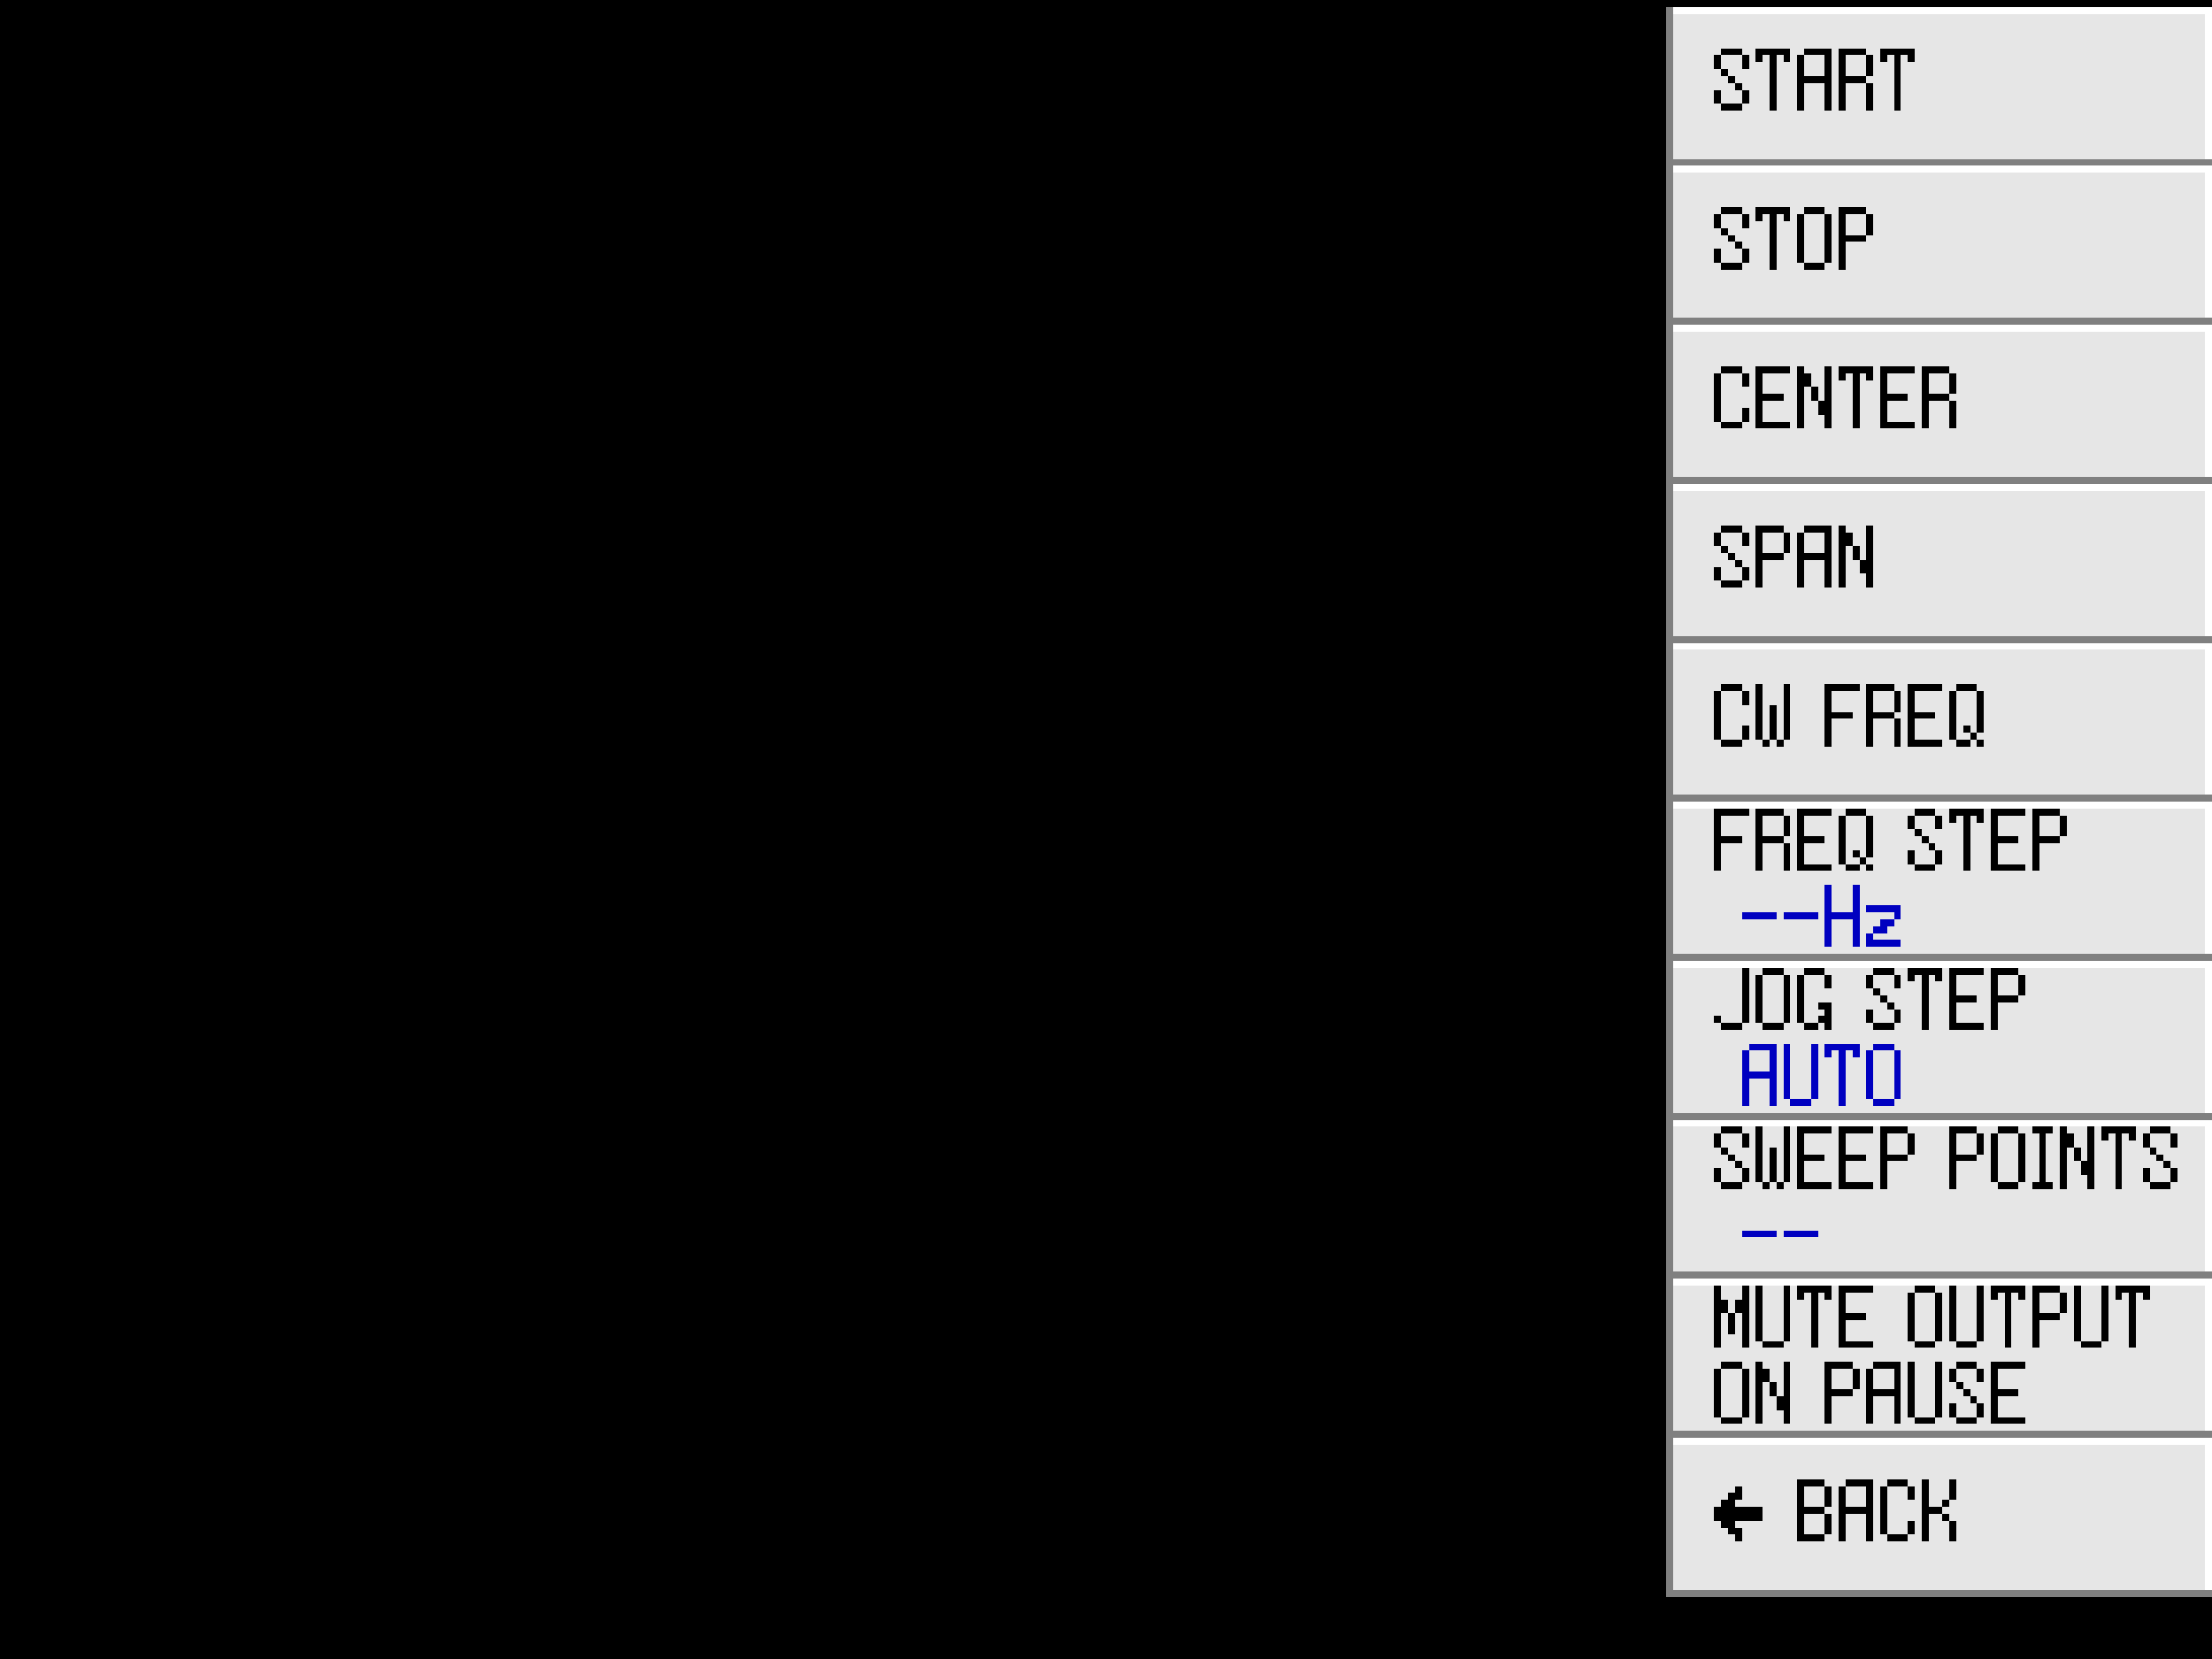
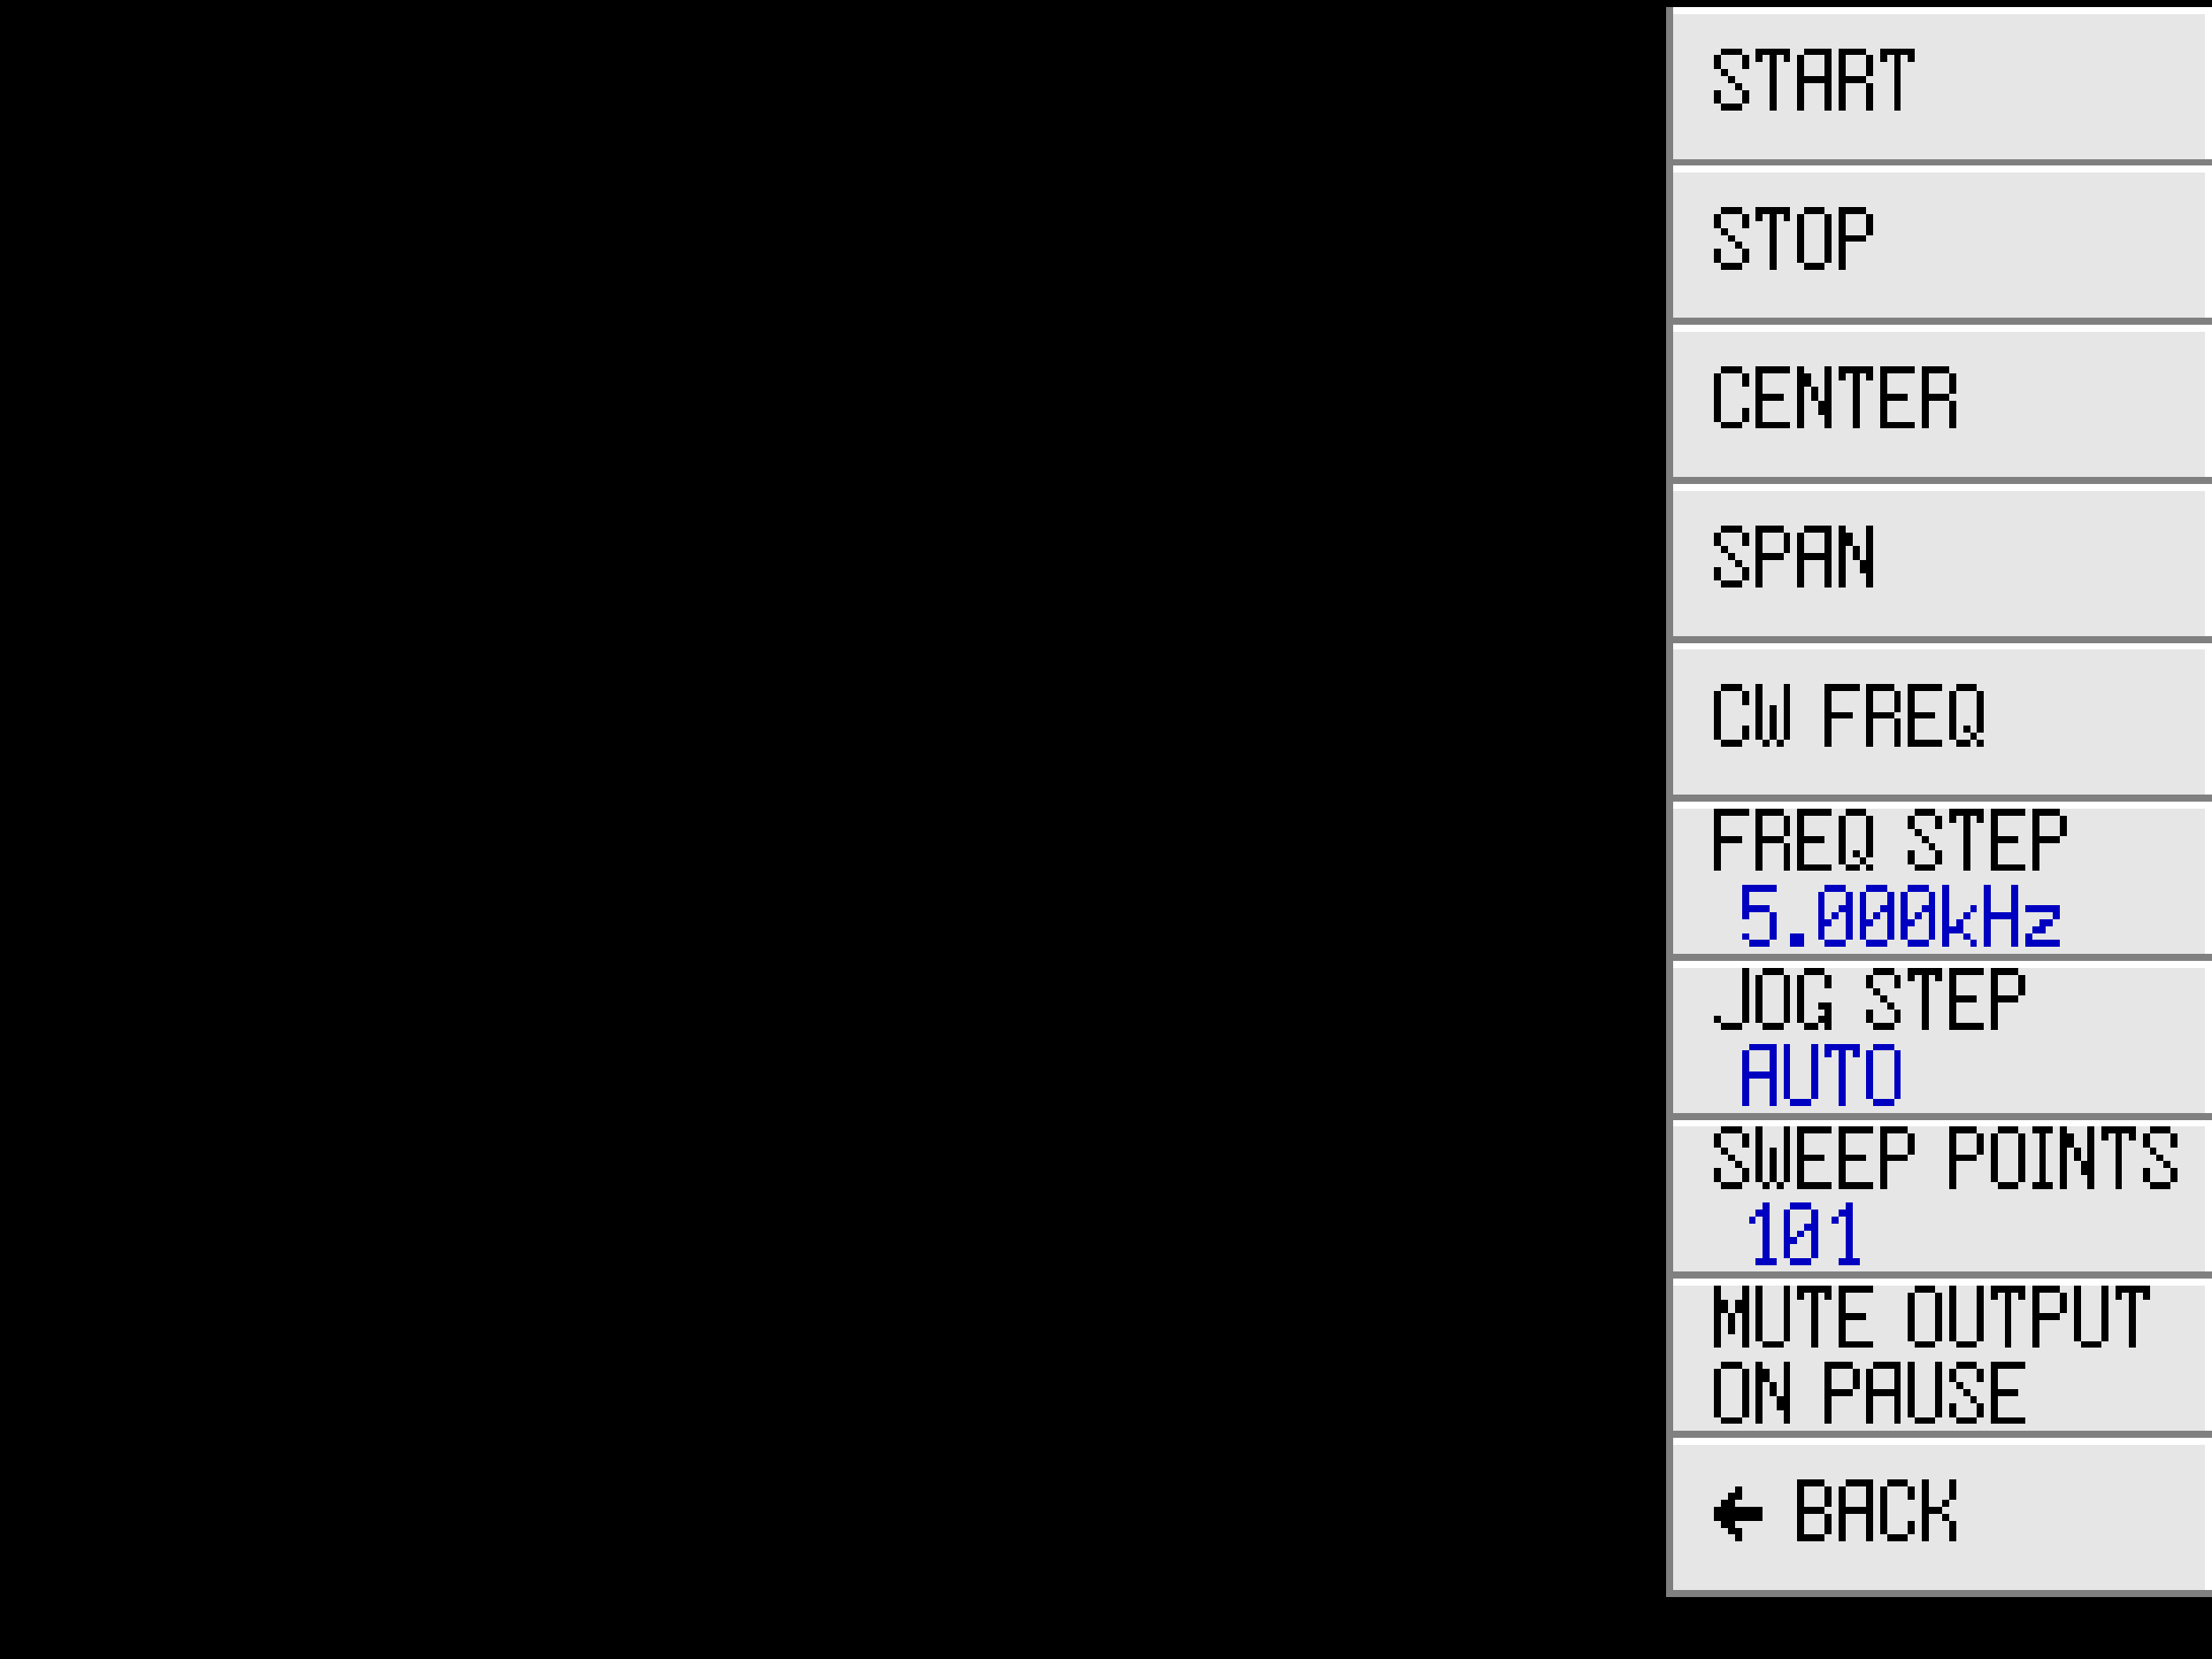
<svg xmlns="http://www.w3.org/2000/svg" viewBox="0 0 320 240" width="320" height="240" shape-rendering="crispEdges">
  <rect x="0" y="0" width="320" height="240" fill="#000000" />
  <rect x="241" y="1" width="79" height="1" fill="#ffffff" />
  <rect x="241" y="1" width="1" height="23" fill="#808080" />
  <rect x="319" y="1" width="1" height="23" fill="#ffffff" />
  <rect x="241" y="23" width="79" height="1" fill="#808080" />
  <rect x="242" y="2" width="77" height="21" fill="#e6e6e6" />
  <g data-font="x6x10">
    <path fill="#000000" d="M249 7h1v1h-1zM250 7h1v1h-1zM251 7h1v1h-1zM248 8h1v1h-1zM252 8h1v1h-1zM248 9h1v1h-1zM252 9h1v1h-1zM249 10h1v1h-1zM250 11h1v1h-1zM251 12h1v1h-1zM248 13h1v1h-1zM252 13h1v1h-1zM248 14h1v1h-1zM252 14h1v1h-1zM249 15h1v1h-1zM250 15h1v1h-1zM251 15h1v1h-1zM254 7h1v1h-1zM255 7h1v1h-1zM256 7h1v1h-1zM257 7h1v1h-1zM258 7h1v1h-1zM254 8h1v1h-1zM256 8h1v1h-1zM258 8h1v1h-1zM256 9h1v1h-1zM256 10h1v1h-1zM256 11h1v1h-1zM256 12h1v1h-1zM256 13h1v1h-1zM256 14h1v1h-1zM256 15h1v1h-1zM261 7h1v1h-1zM262 7h1v1h-1zM263 7h1v1h-1zM264 7h1v1h-1zM260 8h1v1h-1zM264 8h1v1h-1zM260 9h1v1h-1zM264 9h1v1h-1zM260 10h1v1h-1zM264 10h1v1h-1zM260 11h1v1h-1zM261 11h1v1h-1zM262 11h1v1h-1zM263 11h1v1h-1zM264 11h1v1h-1zM260 12h1v1h-1zM264 12h1v1h-1zM260 13h1v1h-1zM264 13h1v1h-1zM260 14h1v1h-1zM264 14h1v1h-1zM260 15h1v1h-1zM264 15h1v1h-1zM266 7h1v1h-1zM267 7h1v1h-1zM268 7h1v1h-1zM269 7h1v1h-1zM266 8h1v1h-1zM270 8h1v1h-1zM266 9h1v1h-1zM270 9h1v1h-1zM266 10h1v1h-1zM270 10h1v1h-1zM266 11h1v1h-1zM267 11h1v1h-1zM268 11h1v1h-1zM269 11h1v1h-1zM266 12h1v1h-1zM270 12h1v1h-1zM266 13h1v1h-1zM270 13h1v1h-1zM266 14h1v1h-1zM270 14h1v1h-1zM266 15h1v1h-1zM270 15h1v1h-1zM272 7h1v1h-1zM273 7h1v1h-1zM274 7h1v1h-1zM275 7h1v1h-1zM276 7h1v1h-1zM272 8h1v1h-1zM274 8h1v1h-1zM276 8h1v1h-1zM274 9h1v1h-1zM274 10h1v1h-1zM274 11h1v1h-1zM274 12h1v1h-1zM274 13h1v1h-1zM274 14h1v1h-1zM274 15h1v1h-1z" />
  </g>
  <rect x="241" y="24" width="79" height="1" fill="#ffffff" />
  <rect x="241" y="24" width="1" height="23" fill="#808080" />
  <rect x="319" y="24" width="1" height="23" fill="#ffffff" />
  <rect x="241" y="46" width="79" height="1" fill="#808080" />
  <rect x="242" y="25" width="77" height="21" fill="#e6e6e6" />
  <g data-font="x6x10">
    <path fill="#000000" d="M249 30h1v1h-1zM250 30h1v1h-1zM251 30h1v1h-1zM248 31h1v1h-1zM252 31h1v1h-1zM248 32h1v1h-1zM252 32h1v1h-1zM249 33h1v1h-1zM250 34h1v1h-1zM251 35h1v1h-1zM248 36h1v1h-1zM252 36h1v1h-1zM248 37h1v1h-1zM252 37h1v1h-1zM249 38h1v1h-1zM250 38h1v1h-1zM251 38h1v1h-1zM254 30h1v1h-1zM255 30h1v1h-1zM256 30h1v1h-1zM257 30h1v1h-1zM258 30h1v1h-1zM254 31h1v1h-1zM256 31h1v1h-1zM258 31h1v1h-1zM256 32h1v1h-1zM256 33h1v1h-1zM256 34h1v1h-1zM256 35h1v1h-1zM256 36h1v1h-1zM256 37h1v1h-1zM256 38h1v1h-1zM261 30h1v1h-1zM262 30h1v1h-1zM263 30h1v1h-1zM260 31h1v1h-1zM264 31h1v1h-1zM260 32h1v1h-1zM264 32h1v1h-1zM260 33h1v1h-1zM264 33h1v1h-1zM260 34h1v1h-1zM264 34h1v1h-1zM260 35h1v1h-1zM264 35h1v1h-1zM260 36h1v1h-1zM264 36h1v1h-1zM260 37h1v1h-1zM264 37h1v1h-1zM261 38h1v1h-1zM262 38h1v1h-1zM263 38h1v1h-1zM266 30h1v1h-1zM267 30h1v1h-1zM268 30h1v1h-1zM269 30h1v1h-1zM266 31h1v1h-1zM270 31h1v1h-1zM266 32h1v1h-1zM270 32h1v1h-1zM266 33h1v1h-1zM270 33h1v1h-1zM266 34h1v1h-1zM267 34h1v1h-1zM268 34h1v1h-1zM269 34h1v1h-1zM266 35h1v1h-1zM266 36h1v1h-1zM266 37h1v1h-1zM266 38h1v1h-1z" />
  </g>
  <rect x="241" y="47" width="79" height="1" fill="#ffffff" />
  <rect x="241" y="47" width="1" height="23" fill="#808080" />
  <rect x="319" y="47" width="1" height="23" fill="#ffffff" />
  <rect x="241" y="69" width="79" height="1" fill="#808080" />
  <rect x="242" y="48" width="77" height="21" fill="#e6e6e6" />
  <g data-font="x6x10">
    <path fill="#000000" d="M249 53h1v1h-1zM250 53h1v1h-1zM251 53h1v1h-1zM248 54h1v1h-1zM252 54h1v1h-1zM248 55h1v1h-1zM252 55h1v1h-1zM248 56h1v1h-1zM248 57h1v1h-1zM248 58h1v1h-1zM248 59h1v1h-1zM252 59h1v1h-1zM248 60h1v1h-1zM252 60h1v1h-1zM249 61h1v1h-1zM250 61h1v1h-1zM251 61h1v1h-1zM254 53h1v1h-1zM255 53h1v1h-1zM256 53h1v1h-1zM257 53h1v1h-1zM258 53h1v1h-1zM254 54h1v1h-1zM254 55h1v1h-1zM254 56h1v1h-1zM254 57h1v1h-1zM255 57h1v1h-1zM256 57h1v1h-1zM257 57h1v1h-1zM254 58h1v1h-1zM254 59h1v1h-1zM254 60h1v1h-1zM254 61h1v1h-1zM255 61h1v1h-1zM256 61h1v1h-1zM257 61h1v1h-1zM258 61h1v1h-1zM260 53h1v1h-1zM264 53h1v1h-1zM260 54h1v1h-1zM261 54h1v1h-1zM264 54h1v1h-1zM260 55h1v1h-1zM261 55h1v1h-1zM264 55h1v1h-1zM260 56h1v1h-1zM262 56h1v1h-1zM264 56h1v1h-1zM260 57h1v1h-1zM262 57h1v1h-1zM264 57h1v1h-1zM260 58h1v1h-1zM263 58h1v1h-1zM264 58h1v1h-1zM260 59h1v1h-1zM263 59h1v1h-1zM264 59h1v1h-1zM260 60h1v1h-1zM264 60h1v1h-1zM260 61h1v1h-1zM264 61h1v1h-1zM266 53h1v1h-1zM267 53h1v1h-1zM268 53h1v1h-1zM269 53h1v1h-1zM270 53h1v1h-1zM266 54h1v1h-1zM268 54h1v1h-1zM270 54h1v1h-1zM268 55h1v1h-1zM268 56h1v1h-1zM268 57h1v1h-1zM268 58h1v1h-1zM268 59h1v1h-1zM268 60h1v1h-1zM268 61h1v1h-1zM272 53h1v1h-1zM273 53h1v1h-1zM274 53h1v1h-1zM275 53h1v1h-1zM276 53h1v1h-1zM272 54h1v1h-1zM272 55h1v1h-1zM272 56h1v1h-1zM272 57h1v1h-1zM273 57h1v1h-1zM274 57h1v1h-1zM275 57h1v1h-1zM272 58h1v1h-1zM272 59h1v1h-1zM272 60h1v1h-1zM272 61h1v1h-1zM273 61h1v1h-1zM274 61h1v1h-1zM275 61h1v1h-1zM276 61h1v1h-1zM278 53h1v1h-1zM279 53h1v1h-1zM280 53h1v1h-1zM281 53h1v1h-1zM278 54h1v1h-1zM282 54h1v1h-1zM278 55h1v1h-1zM282 55h1v1h-1zM278 56h1v1h-1zM282 56h1v1h-1zM278 57h1v1h-1zM279 57h1v1h-1zM280 57h1v1h-1zM281 57h1v1h-1zM278 58h1v1h-1zM282 58h1v1h-1zM278 59h1v1h-1zM282 59h1v1h-1zM278 60h1v1h-1zM282 60h1v1h-1zM278 61h1v1h-1zM282 61h1v1h-1z" />
  </g>
  <rect x="241" y="70" width="79" height="1" fill="#ffffff" />
  <rect x="241" y="70" width="1" height="23" fill="#808080" />
  <rect x="319" y="70" width="1" height="23" fill="#ffffff" />
  <rect x="241" y="92" width="79" height="1" fill="#808080" />
  <rect x="242" y="71" width="77" height="21" fill="#e6e6e6" />
  <g data-font="x6x10">
    <path fill="#000000" d="M249 76h1v1h-1zM250 76h1v1h-1zM251 76h1v1h-1zM248 77h1v1h-1zM252 77h1v1h-1zM248 78h1v1h-1zM252 78h1v1h-1zM249 79h1v1h-1zM250 80h1v1h-1zM251 81h1v1h-1zM248 82h1v1h-1zM252 82h1v1h-1zM248 83h1v1h-1zM252 83h1v1h-1zM249 84h1v1h-1zM250 84h1v1h-1zM251 84h1v1h-1zM254 76h1v1h-1zM255 76h1v1h-1zM256 76h1v1h-1zM257 76h1v1h-1zM254 77h1v1h-1zM258 77h1v1h-1zM254 78h1v1h-1zM258 78h1v1h-1zM254 79h1v1h-1zM258 79h1v1h-1zM254 80h1v1h-1zM255 80h1v1h-1zM256 80h1v1h-1zM257 80h1v1h-1zM254 81h1v1h-1zM254 82h1v1h-1zM254 83h1v1h-1zM254 84h1v1h-1zM261 76h1v1h-1zM262 76h1v1h-1zM263 76h1v1h-1zM264 76h1v1h-1zM260 77h1v1h-1zM264 77h1v1h-1zM260 78h1v1h-1zM264 78h1v1h-1zM260 79h1v1h-1zM264 79h1v1h-1zM260 80h1v1h-1zM261 80h1v1h-1zM262 80h1v1h-1zM263 80h1v1h-1zM264 80h1v1h-1zM260 81h1v1h-1zM264 81h1v1h-1zM260 82h1v1h-1zM264 82h1v1h-1zM260 83h1v1h-1zM264 83h1v1h-1zM260 84h1v1h-1zM264 84h1v1h-1zM266 76h1v1h-1zM270 76h1v1h-1zM266 77h1v1h-1zM267 77h1v1h-1zM270 77h1v1h-1zM266 78h1v1h-1zM267 78h1v1h-1zM270 78h1v1h-1zM266 79h1v1h-1zM268 79h1v1h-1zM270 79h1v1h-1zM266 80h1v1h-1zM268 80h1v1h-1zM270 80h1v1h-1zM266 81h1v1h-1zM269 81h1v1h-1zM270 81h1v1h-1zM266 82h1v1h-1zM269 82h1v1h-1zM270 82h1v1h-1zM266 83h1v1h-1zM270 83h1v1h-1zM266 84h1v1h-1zM270 84h1v1h-1z" />
  </g>
  <rect x="241" y="93" width="79" height="1" fill="#ffffff" />
  <rect x="241" y="93" width="1" height="23" fill="#808080" />
  <rect x="319" y="93" width="1" height="23" fill="#ffffff" />
  <rect x="241" y="115" width="79" height="1" fill="#808080" />
  <rect x="242" y="94" width="77" height="21" fill="#e6e6e6" />
  <g data-font="x6x10">
    <path fill="#000000" d="M249 99h1v1h-1zM250 99h1v1h-1zM251 99h1v1h-1zM248 100h1v1h-1zM252 100h1v1h-1zM248 101h1v1h-1zM252 101h1v1h-1zM248 102h1v1h-1zM248 103h1v1h-1zM248 104h1v1h-1zM248 105h1v1h-1zM252 105h1v1h-1zM248 106h1v1h-1zM252 106h1v1h-1zM249 107h1v1h-1zM250 107h1v1h-1zM251 107h1v1h-1zM254 99h1v1h-1zM258 99h1v1h-1zM254 100h1v1h-1zM258 100h1v1h-1zM254 101h1v1h-1zM258 101h1v1h-1zM254 102h1v1h-1zM256 102h1v1h-1zM258 102h1v1h-1zM254 103h1v1h-1zM256 103h1v1h-1zM258 103h1v1h-1zM254 104h1v1h-1zM256 104h1v1h-1zM258 104h1v1h-1zM254 105h1v1h-1zM256 105h1v1h-1zM258 105h1v1h-1zM254 106h1v1h-1zM256 106h1v1h-1zM258 106h1v1h-1zM255 107h1v1h-1zM257 107h1v1h-1zM264 99h1v1h-1zM265 99h1v1h-1zM266 99h1v1h-1zM267 99h1v1h-1zM268 99h1v1h-1zM264 100h1v1h-1zM264 101h1v1h-1zM264 102h1v1h-1zM264 103h1v1h-1zM265 103h1v1h-1zM266 103h1v1h-1zM267 103h1v1h-1zM264 104h1v1h-1zM264 105h1v1h-1zM264 106h1v1h-1zM264 107h1v1h-1zM270 99h1v1h-1zM271 99h1v1h-1zM272 99h1v1h-1zM273 99h1v1h-1zM270 100h1v1h-1zM274 100h1v1h-1zM270 101h1v1h-1zM274 101h1v1h-1zM270 102h1v1h-1zM274 102h1v1h-1zM270 103h1v1h-1zM271 103h1v1h-1zM272 103h1v1h-1zM273 103h1v1h-1zM270 104h1v1h-1zM274 104h1v1h-1zM270 105h1v1h-1zM274 105h1v1h-1zM270 106h1v1h-1zM274 106h1v1h-1zM270 107h1v1h-1zM274 107h1v1h-1zM276 99h1v1h-1zM277 99h1v1h-1zM278 99h1v1h-1zM279 99h1v1h-1zM280 99h1v1h-1zM276 100h1v1h-1zM276 101h1v1h-1zM276 102h1v1h-1zM276 103h1v1h-1zM277 103h1v1h-1zM278 103h1v1h-1zM279 103h1v1h-1zM276 104h1v1h-1zM276 105h1v1h-1zM276 106h1v1h-1zM276 107h1v1h-1zM277 107h1v1h-1zM278 107h1v1h-1zM279 107h1v1h-1zM280 107h1v1h-1zM283 99h1v1h-1zM284 99h1v1h-1zM285 99h1v1h-1zM282 100h1v1h-1zM286 100h1v1h-1zM282 101h1v1h-1zM286 101h1v1h-1zM282 102h1v1h-1zM286 102h1v1h-1zM282 103h1v1h-1zM286 103h1v1h-1zM282 104h1v1h-1zM286 104h1v1h-1zM282 105h1v1h-1zM284 105h1v1h-1zM286 105h1v1h-1zM282 106h1v1h-1zM285 106h1v1h-1zM283 107h1v1h-1zM284 107h1v1h-1zM286 107h1v1h-1z" />
  </g>
  <rect x="241" y="116" width="79" height="1" fill="#ffffff" />
  <rect x="241" y="116" width="1" height="23" fill="#808080" />
  <rect x="319" y="116" width="1" height="23" fill="#ffffff" />
  <rect x="241" y="138" width="79" height="1" fill="#808080" />
  <rect x="242" y="117" width="77" height="21" fill="#e6e6e6" />
  <g data-font="x6x10">
    <path fill="#000000" d="M248 117h1v1h-1zM249 117h1v1h-1zM250 117h1v1h-1zM251 117h1v1h-1zM252 117h1v1h-1zM248 118h1v1h-1zM248 119h1v1h-1zM248 120h1v1h-1zM248 121h1v1h-1zM249 121h1v1h-1zM250 121h1v1h-1zM251 121h1v1h-1zM248 122h1v1h-1zM248 123h1v1h-1zM248 124h1v1h-1zM248 125h1v1h-1zM254 117h1v1h-1zM255 117h1v1h-1zM256 117h1v1h-1zM257 117h1v1h-1zM254 118h1v1h-1zM258 118h1v1h-1zM254 119h1v1h-1zM258 119h1v1h-1zM254 120h1v1h-1zM258 120h1v1h-1zM254 121h1v1h-1zM255 121h1v1h-1zM256 121h1v1h-1zM257 121h1v1h-1zM254 122h1v1h-1zM258 122h1v1h-1zM254 123h1v1h-1zM258 123h1v1h-1zM254 124h1v1h-1zM258 124h1v1h-1zM254 125h1v1h-1zM258 125h1v1h-1zM260 117h1v1h-1zM261 117h1v1h-1zM262 117h1v1h-1zM263 117h1v1h-1zM264 117h1v1h-1zM260 118h1v1h-1zM260 119h1v1h-1zM260 120h1v1h-1zM260 121h1v1h-1zM261 121h1v1h-1zM262 121h1v1h-1zM263 121h1v1h-1zM260 122h1v1h-1zM260 123h1v1h-1zM260 124h1v1h-1zM260 125h1v1h-1zM261 125h1v1h-1zM262 125h1v1h-1zM263 125h1v1h-1zM264 125h1v1h-1zM267 117h1v1h-1zM268 117h1v1h-1zM269 117h1v1h-1zM266 118h1v1h-1zM270 118h1v1h-1zM266 119h1v1h-1zM270 119h1v1h-1zM266 120h1v1h-1zM270 120h1v1h-1zM266 121h1v1h-1zM270 121h1v1h-1zM266 122h1v1h-1zM270 122h1v1h-1zM266 123h1v1h-1zM268 123h1v1h-1zM270 123h1v1h-1zM266 124h1v1h-1zM269 124h1v1h-1zM267 125h1v1h-1zM268 125h1v1h-1zM270 125h1v1h-1zM277 117h1v1h-1zM278 117h1v1h-1zM279 117h1v1h-1zM276 118h1v1h-1zM280 118h1v1h-1zM276 119h1v1h-1zM280 119h1v1h-1zM277 120h1v1h-1zM278 121h1v1h-1zM279 122h1v1h-1zM276 123h1v1h-1zM280 123h1v1h-1zM276 124h1v1h-1zM280 124h1v1h-1zM277 125h1v1h-1zM278 125h1v1h-1zM279 125h1v1h-1zM282 117h1v1h-1zM283 117h1v1h-1zM284 117h1v1h-1zM285 117h1v1h-1zM286 117h1v1h-1zM282 118h1v1h-1zM284 118h1v1h-1zM286 118h1v1h-1zM284 119h1v1h-1zM284 120h1v1h-1zM284 121h1v1h-1zM284 122h1v1h-1zM284 123h1v1h-1zM284 124h1v1h-1zM284 125h1v1h-1zM288 117h1v1h-1zM289 117h1v1h-1zM290 117h1v1h-1zM291 117h1v1h-1zM292 117h1v1h-1zM288 118h1v1h-1zM288 119h1v1h-1zM288 120h1v1h-1zM288 121h1v1h-1zM289 121h1v1h-1zM290 121h1v1h-1zM291 121h1v1h-1zM288 122h1v1h-1zM288 123h1v1h-1zM288 124h1v1h-1zM288 125h1v1h-1zM289 125h1v1h-1zM290 125h1v1h-1zM291 125h1v1h-1zM292 125h1v1h-1zM294 117h1v1h-1zM295 117h1v1h-1zM296 117h1v1h-1zM297 117h1v1h-1zM294 118h1v1h-1zM298 118h1v1h-1zM294 119h1v1h-1zM298 119h1v1h-1zM294 120h1v1h-1zM298 120h1v1h-1zM294 121h1v1h-1zM295 121h1v1h-1zM296 121h1v1h-1zM297 121h1v1h-1zM294 122h1v1h-1zM294 123h1v1h-1zM294 124h1v1h-1zM294 125h1v1h-1z" />
-     <path fill="#0000c0" d="M252 132h1v1h-1zM253 132h1v1h-1zM254 132h1v1h-1zM255 132h1v1h-1zM256 132h1v1h-1zM258 132h1v1h-1zM259 132h1v1h-1zM260 132h1v1h-1zM261 132h1v1h-1zM262 132h1v1h-1zM264 128h1v1h-1zM268 128h1v1h-1zM264 129h1v1h-1zM268 129h1v1h-1zM264 130h1v1h-1zM268 130h1v1h-1zM264 131h1v1h-1zM268 131h1v1h-1zM264 132h1v1h-1zM265 132h1v1h-1zM266 132h1v1h-1zM267 132h1v1h-1zM268 132h1v1h-1zM264 133h1v1h-1zM268 133h1v1h-1zM264 134h1v1h-1zM268 134h1v1h-1zM264 135h1v1h-1zM268 135h1v1h-1zM264 136h1v1h-1zM268 136h1v1h-1zM270 131h1v1h-1zM271 131h1v1h-1zM272 131h1v1h-1zM273 131h1v1h-1zM274 131h1v1h-1zM274 132h1v1h-1zM272 133h1v1h-1zM273 133h1v1h-1zM271 134h1v1h-1zM272 134h1v1h-1zM270 135h1v1h-1zM270 136h1v1h-1zM271 136h1v1h-1zM272 136h1v1h-1zM273 136h1v1h-1zM274 136h1v1h-1z" />
+     <path fill="#0000c0" d="M252 128h1v1h-1zM253 128h1v1h-1zM254 128h1v1h-1zM255 128h1v1h-1zM256 128h1v1h-1zM252 129h1v1h-1zM252 130h1v1h-1zM252 131h1v1h-1zM253 131h1v1h-1zM254 131h1v1h-1zM255 131h1v1h-1zM252 132h1v1h-1zM256 132h1v1h-1zM256 133h1v1h-1zM256 134h1v1h-1zM252 135h1v1h-1zM256 135h1v1h-1zM253 136h1v1h-1zM254 136h1v1h-1zM255 136h1v1h-1zM259 135h1v1h-1zM260 135h1v1h-1zM259 136h1v1h-1zM260 136h1v1h-1zM264 128h1v1h-1zM265 128h1v1h-1zM266 128h1v1h-1zM263 129h1v1h-1zM267 129h1v1h-1zM263 130h1v1h-1zM267 130h1v1h-1zM263 131h1v1h-1zM266 131h1v1h-1zM267 131h1v1h-1zM263 132h1v1h-1zM265 132h1v1h-1zM267 132h1v1h-1zM263 133h1v1h-1zM264 133h1v1h-1zM267 133h1v1h-1zM263 134h1v1h-1zM267 134h1v1h-1zM263 135h1v1h-1zM267 135h1v1h-1zM264 136h1v1h-1zM265 136h1v1h-1zM266 136h1v1h-1zM270 128h1v1h-1zM271 128h1v1h-1zM272 128h1v1h-1zM269 129h1v1h-1zM273 129h1v1h-1zM269 130h1v1h-1zM273 130h1v1h-1zM269 131h1v1h-1zM272 131h1v1h-1zM273 131h1v1h-1zM269 132h1v1h-1zM271 132h1v1h-1zM273 132h1v1h-1zM269 133h1v1h-1zM270 133h1v1h-1zM273 133h1v1h-1zM269 134h1v1h-1zM273 134h1v1h-1zM269 135h1v1h-1zM273 135h1v1h-1zM270 136h1v1h-1zM271 136h1v1h-1zM272 136h1v1h-1zM276 128h1v1h-1zM277 128h1v1h-1zM278 128h1v1h-1zM275 129h1v1h-1zM279 129h1v1h-1zM275 130h1v1h-1zM279 130h1v1h-1zM275 131h1v1h-1zM278 131h1v1h-1zM279 131h1v1h-1zM275 132h1v1h-1zM277 132h1v1h-1zM279 132h1v1h-1zM275 133h1v1h-1zM276 133h1v1h-1zM279 133h1v1h-1zM275 134h1v1h-1zM279 134h1v1h-1zM275 135h1v1h-1zM279 135h1v1h-1zM276 136h1v1h-1zM277 136h1v1h-1zM278 136h1v1h-1zM281 128h1v1h-1zM281 129h1v1h-1zM281 130h1v1h-1zM281 131h1v1h-1zM285 131h1v1h-1zM281 132h1v1h-1zM284 132h1v1h-1zM281 133h1v1h-1zM283 133h1v1h-1zM281 134h1v1h-1zM282 134h1v1h-1zM283 134h1v1h-1zM281 135h1v1h-1zM284 135h1v1h-1zM281 136h1v1h-1zM285 136h1v1h-1zM287 128h1v1h-1zM291 128h1v1h-1zM287 129h1v1h-1zM291 129h1v1h-1zM287 130h1v1h-1zM291 130h1v1h-1zM287 131h1v1h-1zM291 131h1v1h-1zM287 132h1v1h-1zM288 132h1v1h-1zM289 132h1v1h-1zM290 132h1v1h-1zM291 132h1v1h-1zM287 133h1v1h-1zM291 133h1v1h-1zM287 134h1v1h-1zM291 134h1v1h-1zM287 135h1v1h-1zM291 135h1v1h-1zM287 136h1v1h-1zM291 136h1v1h-1zM293 131h1v1h-1zM294 131h1v1h-1zM295 131h1v1h-1zM296 131h1v1h-1zM297 131h1v1h-1zM297 132h1v1h-1zM295 133h1v1h-1zM296 133h1v1h-1zM294 134h1v1h-1zM295 134h1v1h-1zM293 135h1v1h-1zM293 136h1v1h-1zM294 136h1v1h-1zM295 136h1v1h-1zM296 136h1v1h-1zM297 136h1v1h-1z" />
  </g>
  <rect x="241" y="139" width="79" height="1" fill="#ffffff" />
  <rect x="241" y="139" width="1" height="23" fill="#808080" />
  <rect x="319" y="139" width="1" height="23" fill="#ffffff" />
  <rect x="241" y="161" width="79" height="1" fill="#808080" />
  <rect x="242" y="140" width="77" height="21" fill="#e6e6e6" />
  <g data-font="x6x10">
    <path fill="#000000" d="M252 140h1v1h-1zM252 141h1v1h-1zM252 142h1v1h-1zM252 143h1v1h-1zM252 144h1v1h-1zM252 145h1v1h-1zM252 146h1v1h-1zM248 147h1v1h-1zM252 147h1v1h-1zM249 148h1v1h-1zM250 148h1v1h-1zM251 148h1v1h-1zM255 140h1v1h-1zM256 140h1v1h-1zM257 140h1v1h-1zM254 141h1v1h-1zM258 141h1v1h-1zM254 142h1v1h-1zM258 142h1v1h-1zM254 143h1v1h-1zM258 143h1v1h-1zM254 144h1v1h-1zM258 144h1v1h-1zM254 145h1v1h-1zM258 145h1v1h-1zM254 146h1v1h-1zM258 146h1v1h-1zM254 147h1v1h-1zM258 147h1v1h-1zM255 148h1v1h-1zM256 148h1v1h-1zM257 148h1v1h-1zM261 140h1v1h-1zM262 140h1v1h-1zM263 140h1v1h-1zM260 141h1v1h-1zM264 141h1v1h-1zM260 142h1v1h-1zM264 142h1v1h-1zM260 143h1v1h-1zM260 144h1v1h-1zM260 145h1v1h-1zM263 145h1v1h-1zM264 145h1v1h-1zM260 146h1v1h-1zM264 146h1v1h-1zM260 147h1v1h-1zM263 147h1v1h-1zM264 147h1v1h-1zM261 148h1v1h-1zM262 148h1v1h-1zM264 148h1v1h-1zM271 140h1v1h-1zM272 140h1v1h-1zM273 140h1v1h-1zM270 141h1v1h-1zM274 141h1v1h-1zM270 142h1v1h-1zM274 142h1v1h-1zM271 143h1v1h-1zM272 144h1v1h-1zM273 145h1v1h-1zM270 146h1v1h-1zM274 146h1v1h-1zM270 147h1v1h-1zM274 147h1v1h-1zM271 148h1v1h-1zM272 148h1v1h-1zM273 148h1v1h-1zM276 140h1v1h-1zM277 140h1v1h-1zM278 140h1v1h-1zM279 140h1v1h-1zM280 140h1v1h-1zM276 141h1v1h-1zM278 141h1v1h-1zM280 141h1v1h-1zM278 142h1v1h-1zM278 143h1v1h-1zM278 144h1v1h-1zM278 145h1v1h-1zM278 146h1v1h-1zM278 147h1v1h-1zM278 148h1v1h-1zM282 140h1v1h-1zM283 140h1v1h-1zM284 140h1v1h-1zM285 140h1v1h-1zM286 140h1v1h-1zM282 141h1v1h-1zM282 142h1v1h-1zM282 143h1v1h-1zM282 144h1v1h-1zM283 144h1v1h-1zM284 144h1v1h-1zM285 144h1v1h-1zM282 145h1v1h-1zM282 146h1v1h-1zM282 147h1v1h-1zM282 148h1v1h-1zM283 148h1v1h-1zM284 148h1v1h-1zM285 148h1v1h-1zM286 148h1v1h-1zM288 140h1v1h-1zM289 140h1v1h-1zM290 140h1v1h-1zM291 140h1v1h-1zM288 141h1v1h-1zM292 141h1v1h-1zM288 142h1v1h-1zM292 142h1v1h-1zM288 143h1v1h-1zM292 143h1v1h-1zM288 144h1v1h-1zM289 144h1v1h-1zM290 144h1v1h-1zM291 144h1v1h-1zM288 145h1v1h-1zM288 146h1v1h-1zM288 147h1v1h-1zM288 148h1v1h-1z" />
    <path fill="#0000c0" d="M253 151h1v1h-1zM254 151h1v1h-1zM255 151h1v1h-1zM256 151h1v1h-1zM252 152h1v1h-1zM256 152h1v1h-1zM252 153h1v1h-1zM256 153h1v1h-1zM252 154h1v1h-1zM256 154h1v1h-1zM252 155h1v1h-1zM253 155h1v1h-1zM254 155h1v1h-1zM255 155h1v1h-1zM256 155h1v1h-1zM252 156h1v1h-1zM256 156h1v1h-1zM252 157h1v1h-1zM256 157h1v1h-1zM252 158h1v1h-1zM256 158h1v1h-1zM252 159h1v1h-1zM256 159h1v1h-1zM258 151h1v1h-1zM262 151h1v1h-1zM258 152h1v1h-1zM262 152h1v1h-1zM258 153h1v1h-1zM262 153h1v1h-1zM258 154h1v1h-1zM262 154h1v1h-1zM258 155h1v1h-1zM262 155h1v1h-1zM258 156h1v1h-1zM262 156h1v1h-1zM258 157h1v1h-1zM262 157h1v1h-1zM258 158h1v1h-1zM262 158h1v1h-1zM259 159h1v1h-1zM260 159h1v1h-1zM261 159h1v1h-1zM264 151h1v1h-1zM265 151h1v1h-1zM266 151h1v1h-1zM267 151h1v1h-1zM268 151h1v1h-1zM264 152h1v1h-1zM266 152h1v1h-1zM268 152h1v1h-1zM266 153h1v1h-1zM266 154h1v1h-1zM266 155h1v1h-1zM266 156h1v1h-1zM266 157h1v1h-1zM266 158h1v1h-1zM266 159h1v1h-1zM271 151h1v1h-1zM272 151h1v1h-1zM273 151h1v1h-1zM270 152h1v1h-1zM274 152h1v1h-1zM270 153h1v1h-1zM274 153h1v1h-1zM270 154h1v1h-1zM274 154h1v1h-1zM270 155h1v1h-1zM274 155h1v1h-1zM270 156h1v1h-1zM274 156h1v1h-1zM270 157h1v1h-1zM274 157h1v1h-1zM270 158h1v1h-1zM274 158h1v1h-1zM271 159h1v1h-1zM272 159h1v1h-1zM273 159h1v1h-1z" />
  </g>
  <rect x="241" y="162" width="79" height="1" fill="#ffffff" />
  <rect x="241" y="162" width="1" height="23" fill="#808080" />
  <rect x="319" y="162" width="1" height="23" fill="#ffffff" />
  <rect x="241" y="184" width="79" height="1" fill="#808080" />
  <rect x="242" y="163" width="77" height="21" fill="#e6e6e6" />
  <g data-font="x6x10">
    <path fill="#000000" d="M249 163h1v1h-1zM250 163h1v1h-1zM251 163h1v1h-1zM248 164h1v1h-1zM252 164h1v1h-1zM248 165h1v1h-1zM252 165h1v1h-1zM249 166h1v1h-1zM250 167h1v1h-1zM251 168h1v1h-1zM248 169h1v1h-1zM252 169h1v1h-1zM248 170h1v1h-1zM252 170h1v1h-1zM249 171h1v1h-1zM250 171h1v1h-1zM251 171h1v1h-1zM254 163h1v1h-1zM258 163h1v1h-1zM254 164h1v1h-1zM258 164h1v1h-1zM254 165h1v1h-1zM258 165h1v1h-1zM254 166h1v1h-1zM256 166h1v1h-1zM258 166h1v1h-1zM254 167h1v1h-1zM256 167h1v1h-1zM258 167h1v1h-1zM254 168h1v1h-1zM256 168h1v1h-1zM258 168h1v1h-1zM254 169h1v1h-1zM256 169h1v1h-1zM258 169h1v1h-1zM254 170h1v1h-1zM256 170h1v1h-1zM258 170h1v1h-1zM255 171h1v1h-1zM257 171h1v1h-1zM260 163h1v1h-1zM261 163h1v1h-1zM262 163h1v1h-1zM263 163h1v1h-1zM264 163h1v1h-1zM260 164h1v1h-1zM260 165h1v1h-1zM260 166h1v1h-1zM260 167h1v1h-1zM261 167h1v1h-1zM262 167h1v1h-1zM263 167h1v1h-1zM260 168h1v1h-1zM260 169h1v1h-1zM260 170h1v1h-1zM260 171h1v1h-1zM261 171h1v1h-1zM262 171h1v1h-1zM263 171h1v1h-1zM264 171h1v1h-1zM266 163h1v1h-1zM267 163h1v1h-1zM268 163h1v1h-1zM269 163h1v1h-1zM270 163h1v1h-1zM266 164h1v1h-1zM266 165h1v1h-1zM266 166h1v1h-1zM266 167h1v1h-1zM267 167h1v1h-1zM268 167h1v1h-1zM269 167h1v1h-1zM266 168h1v1h-1zM266 169h1v1h-1zM266 170h1v1h-1zM266 171h1v1h-1zM267 171h1v1h-1zM268 171h1v1h-1zM269 171h1v1h-1zM270 171h1v1h-1zM272 163h1v1h-1zM273 163h1v1h-1zM274 163h1v1h-1zM275 163h1v1h-1zM272 164h1v1h-1zM276 164h1v1h-1zM272 165h1v1h-1zM276 165h1v1h-1zM272 166h1v1h-1zM276 166h1v1h-1zM272 167h1v1h-1zM273 167h1v1h-1zM274 167h1v1h-1zM275 167h1v1h-1zM272 168h1v1h-1zM272 169h1v1h-1zM272 170h1v1h-1zM272 171h1v1h-1zM282 163h1v1h-1zM283 163h1v1h-1zM284 163h1v1h-1zM285 163h1v1h-1zM282 164h1v1h-1zM286 164h1v1h-1zM282 165h1v1h-1zM286 165h1v1h-1zM282 166h1v1h-1zM286 166h1v1h-1zM282 167h1v1h-1zM283 167h1v1h-1zM284 167h1v1h-1zM285 167h1v1h-1zM282 168h1v1h-1zM282 169h1v1h-1zM282 170h1v1h-1zM282 171h1v1h-1zM289 163h1v1h-1zM290 163h1v1h-1zM291 163h1v1h-1zM288 164h1v1h-1zM292 164h1v1h-1zM288 165h1v1h-1zM292 165h1v1h-1zM288 166h1v1h-1zM292 166h1v1h-1zM288 167h1v1h-1zM292 167h1v1h-1zM288 168h1v1h-1zM292 168h1v1h-1zM288 169h1v1h-1zM292 169h1v1h-1zM288 170h1v1h-1zM292 170h1v1h-1zM289 171h1v1h-1zM290 171h1v1h-1zM291 171h1v1h-1zM294 163h1v1h-1zM295 163h1v1h-1zM296 163h1v1h-1zM295 164h1v1h-1zM295 165h1v1h-1zM295 166h1v1h-1zM295 167h1v1h-1zM295 168h1v1h-1zM295 169h1v1h-1zM295 170h1v1h-1zM294 171h1v1h-1zM295 171h1v1h-1zM296 171h1v1h-1zM298 163h1v1h-1zM302 163h1v1h-1zM298 164h1v1h-1zM299 164h1v1h-1zM302 164h1v1h-1zM298 165h1v1h-1zM299 165h1v1h-1zM302 165h1v1h-1zM298 166h1v1h-1zM300 166h1v1h-1zM302 166h1v1h-1zM298 167h1v1h-1zM300 167h1v1h-1zM302 167h1v1h-1zM298 168h1v1h-1zM301 168h1v1h-1zM302 168h1v1h-1zM298 169h1v1h-1zM301 169h1v1h-1zM302 169h1v1h-1zM298 170h1v1h-1zM302 170h1v1h-1zM298 171h1v1h-1zM302 171h1v1h-1zM304 163h1v1h-1zM305 163h1v1h-1zM306 163h1v1h-1zM307 163h1v1h-1zM308 163h1v1h-1zM304 164h1v1h-1zM306 164h1v1h-1zM308 164h1v1h-1zM306 165h1v1h-1zM306 166h1v1h-1zM306 167h1v1h-1zM306 168h1v1h-1zM306 169h1v1h-1zM306 170h1v1h-1zM306 171h1v1h-1zM311 163h1v1h-1zM312 163h1v1h-1zM313 163h1v1h-1zM310 164h1v1h-1zM314 164h1v1h-1zM310 165h1v1h-1zM314 165h1v1h-1zM311 166h1v1h-1zM312 167h1v1h-1zM313 168h1v1h-1zM310 169h1v1h-1zM314 169h1v1h-1zM310 170h1v1h-1zM314 170h1v1h-1zM311 171h1v1h-1zM312 171h1v1h-1zM313 171h1v1h-1z" />
-     <path fill="#0000c0" d="M252 178h1v1h-1zM253 178h1v1h-1zM254 178h1v1h-1zM255 178h1v1h-1zM256 178h1v1h-1zM258 178h1v1h-1zM259 178h1v1h-1zM260 178h1v1h-1zM261 178h1v1h-1zM262 178h1v1h-1z" />
+     <path fill="#0000c0" d="M255 174h1v1h-1zM254 175h1v1h-1zM255 175h1v1h-1zM253 176h1v1h-1zM255 176h1v1h-1zM255 177h1v1h-1zM255 178h1v1h-1zM255 179h1v1h-1zM255 180h1v1h-1zM255 181h1v1h-1zM254 182h1v1h-1zM255 182h1v1h-1zM256 182h1v1h-1zM259 174h1v1h-1zM260 174h1v1h-1zM261 174h1v1h-1zM258 175h1v1h-1zM262 175h1v1h-1zM258 176h1v1h-1zM262 176h1v1h-1zM258 177h1v1h-1zM261 177h1v1h-1zM262 177h1v1h-1zM258 178h1v1h-1zM260 178h1v1h-1zM262 178h1v1h-1zM258 179h1v1h-1zM259 179h1v1h-1zM262 179h1v1h-1zM258 180h1v1h-1zM262 180h1v1h-1zM258 181h1v1h-1zM262 181h1v1h-1zM259 182h1v1h-1zM260 182h1v1h-1zM261 182h1v1h-1zM267 174h1v1h-1zM266 175h1v1h-1zM267 175h1v1h-1zM265 176h1v1h-1zM267 176h1v1h-1zM267 177h1v1h-1zM267 178h1v1h-1zM267 179h1v1h-1zM267 180h1v1h-1zM267 181h1v1h-1zM266 182h1v1h-1zM267 182h1v1h-1zM268 182h1v1h-1z" />
  </g>
  <rect x="241" y="185" width="79" height="1" fill="#ffffff" />
  <rect x="241" y="185" width="1" height="23" fill="#808080" />
  <rect x="319" y="185" width="1" height="23" fill="#ffffff" />
  <rect x="241" y="207" width="79" height="1" fill="#808080" />
  <rect x="242" y="186" width="77" height="21" fill="#e6e6e6" />
  <g data-font="x6x10">
    <path fill="#000000" d="M248 186h1v1h-1zM252 186h1v1h-1zM248 187h1v1h-1zM252 187h1v1h-1zM248 188h1v1h-1zM249 188h1v1h-1zM251 188h1v1h-1zM252 188h1v1h-1zM248 189h1v1h-1zM249 189h1v1h-1zM251 189h1v1h-1zM252 189h1v1h-1zM248 190h1v1h-1zM250 190h1v1h-1zM252 190h1v1h-1zM248 191h1v1h-1zM250 191h1v1h-1zM252 191h1v1h-1zM248 192h1v1h-1zM250 192h1v1h-1zM252 192h1v1h-1zM248 193h1v1h-1zM252 193h1v1h-1zM248 194h1v1h-1zM252 194h1v1h-1zM254 186h1v1h-1zM258 186h1v1h-1zM254 187h1v1h-1zM258 187h1v1h-1zM254 188h1v1h-1zM258 188h1v1h-1zM254 189h1v1h-1zM258 189h1v1h-1zM254 190h1v1h-1zM258 190h1v1h-1zM254 191h1v1h-1zM258 191h1v1h-1zM254 192h1v1h-1zM258 192h1v1h-1zM254 193h1v1h-1zM258 193h1v1h-1zM255 194h1v1h-1zM256 194h1v1h-1zM257 194h1v1h-1zM260 186h1v1h-1zM261 186h1v1h-1zM262 186h1v1h-1zM263 186h1v1h-1zM264 186h1v1h-1zM260 187h1v1h-1zM262 187h1v1h-1zM264 187h1v1h-1zM262 188h1v1h-1zM262 189h1v1h-1zM262 190h1v1h-1zM262 191h1v1h-1zM262 192h1v1h-1zM262 193h1v1h-1zM262 194h1v1h-1zM266 186h1v1h-1zM267 186h1v1h-1zM268 186h1v1h-1zM269 186h1v1h-1zM270 186h1v1h-1zM266 187h1v1h-1zM266 188h1v1h-1zM266 189h1v1h-1zM266 190h1v1h-1zM267 190h1v1h-1zM268 190h1v1h-1zM269 190h1v1h-1zM266 191h1v1h-1zM266 192h1v1h-1zM266 193h1v1h-1zM266 194h1v1h-1zM267 194h1v1h-1zM268 194h1v1h-1zM269 194h1v1h-1zM270 194h1v1h-1zM277 186h1v1h-1zM278 186h1v1h-1zM279 186h1v1h-1zM276 187h1v1h-1zM280 187h1v1h-1zM276 188h1v1h-1zM280 188h1v1h-1zM276 189h1v1h-1zM280 189h1v1h-1zM276 190h1v1h-1zM280 190h1v1h-1zM276 191h1v1h-1zM280 191h1v1h-1zM276 192h1v1h-1zM280 192h1v1h-1zM276 193h1v1h-1zM280 193h1v1h-1zM277 194h1v1h-1zM278 194h1v1h-1zM279 194h1v1h-1zM282 186h1v1h-1zM286 186h1v1h-1zM282 187h1v1h-1zM286 187h1v1h-1zM282 188h1v1h-1zM286 188h1v1h-1zM282 189h1v1h-1zM286 189h1v1h-1zM282 190h1v1h-1zM286 190h1v1h-1zM282 191h1v1h-1zM286 191h1v1h-1zM282 192h1v1h-1zM286 192h1v1h-1zM282 193h1v1h-1zM286 193h1v1h-1zM283 194h1v1h-1zM284 194h1v1h-1zM285 194h1v1h-1zM288 186h1v1h-1zM289 186h1v1h-1zM290 186h1v1h-1zM291 186h1v1h-1zM292 186h1v1h-1zM288 187h1v1h-1zM290 187h1v1h-1zM292 187h1v1h-1zM290 188h1v1h-1zM290 189h1v1h-1zM290 190h1v1h-1zM290 191h1v1h-1zM290 192h1v1h-1zM290 193h1v1h-1zM290 194h1v1h-1zM294 186h1v1h-1zM295 186h1v1h-1zM296 186h1v1h-1zM297 186h1v1h-1zM294 187h1v1h-1zM298 187h1v1h-1zM294 188h1v1h-1zM298 188h1v1h-1zM294 189h1v1h-1zM298 189h1v1h-1zM294 190h1v1h-1zM295 190h1v1h-1zM296 190h1v1h-1zM297 190h1v1h-1zM294 191h1v1h-1zM294 192h1v1h-1zM294 193h1v1h-1zM294 194h1v1h-1zM300 186h1v1h-1zM304 186h1v1h-1zM300 187h1v1h-1zM304 187h1v1h-1zM300 188h1v1h-1zM304 188h1v1h-1zM300 189h1v1h-1zM304 189h1v1h-1zM300 190h1v1h-1zM304 190h1v1h-1zM300 191h1v1h-1zM304 191h1v1h-1zM300 192h1v1h-1zM304 192h1v1h-1zM300 193h1v1h-1zM304 193h1v1h-1zM301 194h1v1h-1zM302 194h1v1h-1zM303 194h1v1h-1zM306 186h1v1h-1zM307 186h1v1h-1zM308 186h1v1h-1zM309 186h1v1h-1zM310 186h1v1h-1zM306 187h1v1h-1zM308 187h1v1h-1zM310 187h1v1h-1zM308 188h1v1h-1zM308 189h1v1h-1zM308 190h1v1h-1zM308 191h1v1h-1zM308 192h1v1h-1zM308 193h1v1h-1zM308 194h1v1h-1z" />
    <path fill="#000000" d="M249 197h1v1h-1zM250 197h1v1h-1zM251 197h1v1h-1zM248 198h1v1h-1zM252 198h1v1h-1zM248 199h1v1h-1zM252 199h1v1h-1zM248 200h1v1h-1zM252 200h1v1h-1zM248 201h1v1h-1zM252 201h1v1h-1zM248 202h1v1h-1zM252 202h1v1h-1zM248 203h1v1h-1zM252 203h1v1h-1zM248 204h1v1h-1zM252 204h1v1h-1zM249 205h1v1h-1zM250 205h1v1h-1zM251 205h1v1h-1zM254 197h1v1h-1zM258 197h1v1h-1zM254 198h1v1h-1zM255 198h1v1h-1zM258 198h1v1h-1zM254 199h1v1h-1zM255 199h1v1h-1zM258 199h1v1h-1zM254 200h1v1h-1zM256 200h1v1h-1zM258 200h1v1h-1zM254 201h1v1h-1zM256 201h1v1h-1zM258 201h1v1h-1zM254 202h1v1h-1zM257 202h1v1h-1zM258 202h1v1h-1zM254 203h1v1h-1zM257 203h1v1h-1zM258 203h1v1h-1zM254 204h1v1h-1zM258 204h1v1h-1zM254 205h1v1h-1zM258 205h1v1h-1zM264 197h1v1h-1zM265 197h1v1h-1zM266 197h1v1h-1zM267 197h1v1h-1zM264 198h1v1h-1zM268 198h1v1h-1zM264 199h1v1h-1zM268 199h1v1h-1zM264 200h1v1h-1zM268 200h1v1h-1zM264 201h1v1h-1zM265 201h1v1h-1zM266 201h1v1h-1zM267 201h1v1h-1zM264 202h1v1h-1zM264 203h1v1h-1zM264 204h1v1h-1zM264 205h1v1h-1zM271 197h1v1h-1zM272 197h1v1h-1zM273 197h1v1h-1zM274 197h1v1h-1zM270 198h1v1h-1zM274 198h1v1h-1zM270 199h1v1h-1zM274 199h1v1h-1zM270 200h1v1h-1zM274 200h1v1h-1zM270 201h1v1h-1zM271 201h1v1h-1zM272 201h1v1h-1zM273 201h1v1h-1zM274 201h1v1h-1zM270 202h1v1h-1zM274 202h1v1h-1zM270 203h1v1h-1zM274 203h1v1h-1zM270 204h1v1h-1zM274 204h1v1h-1zM270 205h1v1h-1zM274 205h1v1h-1zM276 197h1v1h-1zM280 197h1v1h-1zM276 198h1v1h-1zM280 198h1v1h-1zM276 199h1v1h-1zM280 199h1v1h-1zM276 200h1v1h-1zM280 200h1v1h-1zM276 201h1v1h-1zM280 201h1v1h-1zM276 202h1v1h-1zM280 202h1v1h-1zM276 203h1v1h-1zM280 203h1v1h-1zM276 204h1v1h-1zM280 204h1v1h-1zM277 205h1v1h-1zM278 205h1v1h-1zM279 205h1v1h-1zM283 197h1v1h-1zM284 197h1v1h-1zM285 197h1v1h-1zM282 198h1v1h-1zM286 198h1v1h-1zM282 199h1v1h-1zM286 199h1v1h-1zM283 200h1v1h-1zM284 201h1v1h-1zM285 202h1v1h-1zM282 203h1v1h-1zM286 203h1v1h-1zM282 204h1v1h-1zM286 204h1v1h-1zM283 205h1v1h-1zM284 205h1v1h-1zM285 205h1v1h-1zM288 197h1v1h-1zM289 197h1v1h-1zM290 197h1v1h-1zM291 197h1v1h-1zM292 197h1v1h-1zM288 198h1v1h-1zM288 199h1v1h-1zM288 200h1v1h-1zM288 201h1v1h-1zM289 201h1v1h-1zM290 201h1v1h-1zM291 201h1v1h-1zM288 202h1v1h-1zM288 203h1v1h-1zM288 204h1v1h-1zM288 205h1v1h-1zM289 205h1v1h-1zM290 205h1v1h-1zM291 205h1v1h-1zM292 205h1v1h-1z" />
  </g>
  <rect x="241" y="208" width="79" height="1" fill="#ffffff" />
  <rect x="241" y="208" width="1" height="23" fill="#808080" />
  <rect x="319" y="208" width="1" height="23" fill="#ffffff" />
  <rect x="241" y="230" width="79" height="1" fill="#808080" />
  <rect x="242" y="209" width="77" height="21" fill="#e6e6e6" />
  <g data-font="x6x10">
    <path fill="#000000" d="M251 215h1v1h-1zM250 216h1v1h-1zM251 216h1v1h-1zM249 217h1v1h-1zM250 217h1v1h-1zM248 218h1v1h-1zM249 218h1v1h-1zM250 218h1v1h-1zM251 218h1v1h-1zM252 218h1v1h-1zM253 218h1v1h-1zM254 218h1v1h-1zM248 219h1v1h-1zM249 219h1v1h-1zM250 219h1v1h-1zM251 219h1v1h-1zM252 219h1v1h-1zM253 219h1v1h-1zM254 219h1v1h-1zM249 220h1v1h-1zM250 220h1v1h-1zM250 221h1v1h-1zM251 221h1v1h-1zM251 222h1v1h-1zM260 214h1v1h-1zM261 214h1v1h-1zM262 214h1v1h-1zM263 214h1v1h-1zM260 215h1v1h-1zM264 215h1v1h-1zM260 216h1v1h-1zM264 216h1v1h-1zM260 217h1v1h-1zM264 217h1v1h-1zM260 218h1v1h-1zM261 218h1v1h-1zM262 218h1v1h-1zM263 218h1v1h-1zM260 219h1v1h-1zM264 219h1v1h-1zM260 220h1v1h-1zM264 220h1v1h-1zM260 221h1v1h-1zM264 221h1v1h-1zM260 222h1v1h-1zM261 222h1v1h-1zM262 222h1v1h-1zM263 222h1v1h-1zM267 214h1v1h-1zM268 214h1v1h-1zM269 214h1v1h-1zM270 214h1v1h-1zM266 215h1v1h-1zM270 215h1v1h-1zM266 216h1v1h-1zM270 216h1v1h-1zM266 217h1v1h-1zM270 217h1v1h-1zM266 218h1v1h-1zM267 218h1v1h-1zM268 218h1v1h-1zM269 218h1v1h-1zM270 218h1v1h-1zM266 219h1v1h-1zM270 219h1v1h-1zM266 220h1v1h-1zM270 220h1v1h-1zM266 221h1v1h-1zM270 221h1v1h-1zM266 222h1v1h-1zM270 222h1v1h-1zM273 214h1v1h-1zM274 214h1v1h-1zM275 214h1v1h-1zM272 215h1v1h-1zM276 215h1v1h-1zM272 216h1v1h-1zM276 216h1v1h-1zM272 217h1v1h-1zM272 218h1v1h-1zM272 219h1v1h-1zM272 220h1v1h-1zM276 220h1v1h-1zM272 221h1v1h-1zM276 221h1v1h-1zM273 222h1v1h-1zM274 222h1v1h-1zM275 222h1v1h-1zM278 214h1v1h-1zM282 214h1v1h-1zM278 215h1v1h-1zM282 215h1v1h-1zM278 216h1v1h-1zM282 216h1v1h-1zM278 217h1v1h-1zM281 217h1v1h-1zM278 218h1v1h-1zM279 218h1v1h-1zM280 218h1v1h-1zM278 219h1v1h-1zM281 219h1v1h-1zM278 220h1v1h-1zM282 220h1v1h-1zM278 221h1v1h-1zM282 221h1v1h-1zM278 222h1v1h-1zM282 222h1v1h-1z" />
  </g>
</svg>
